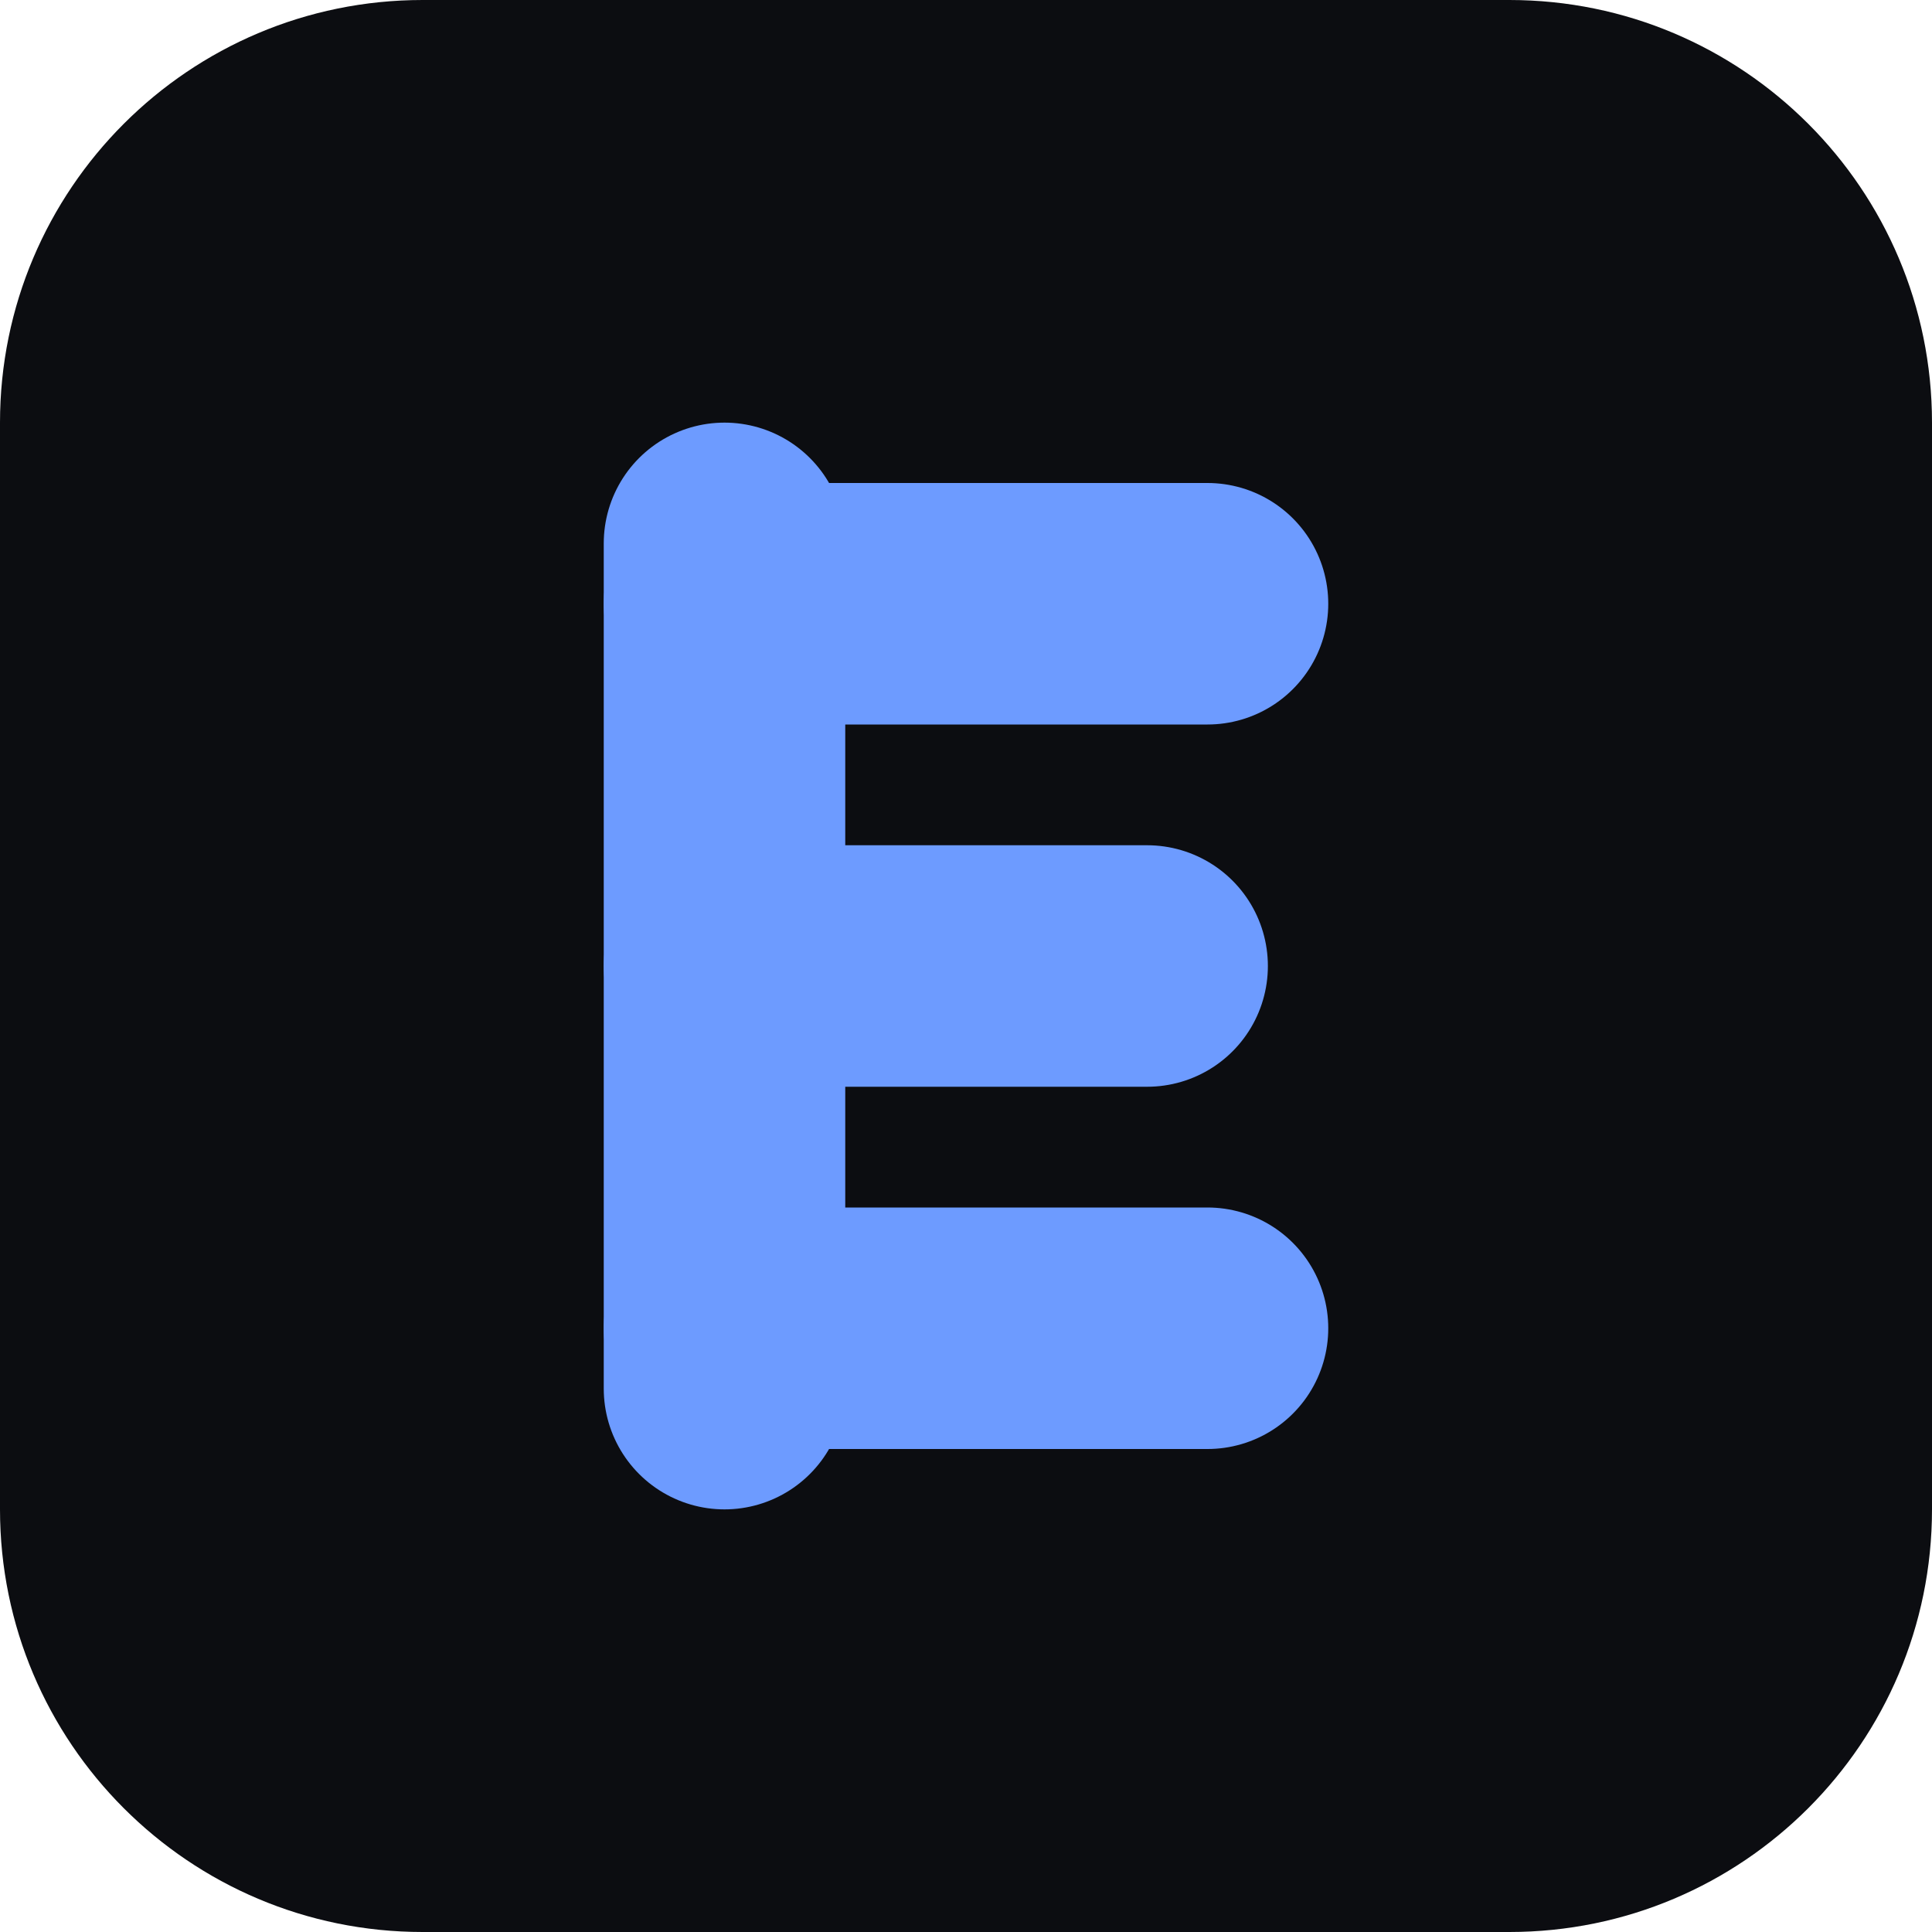
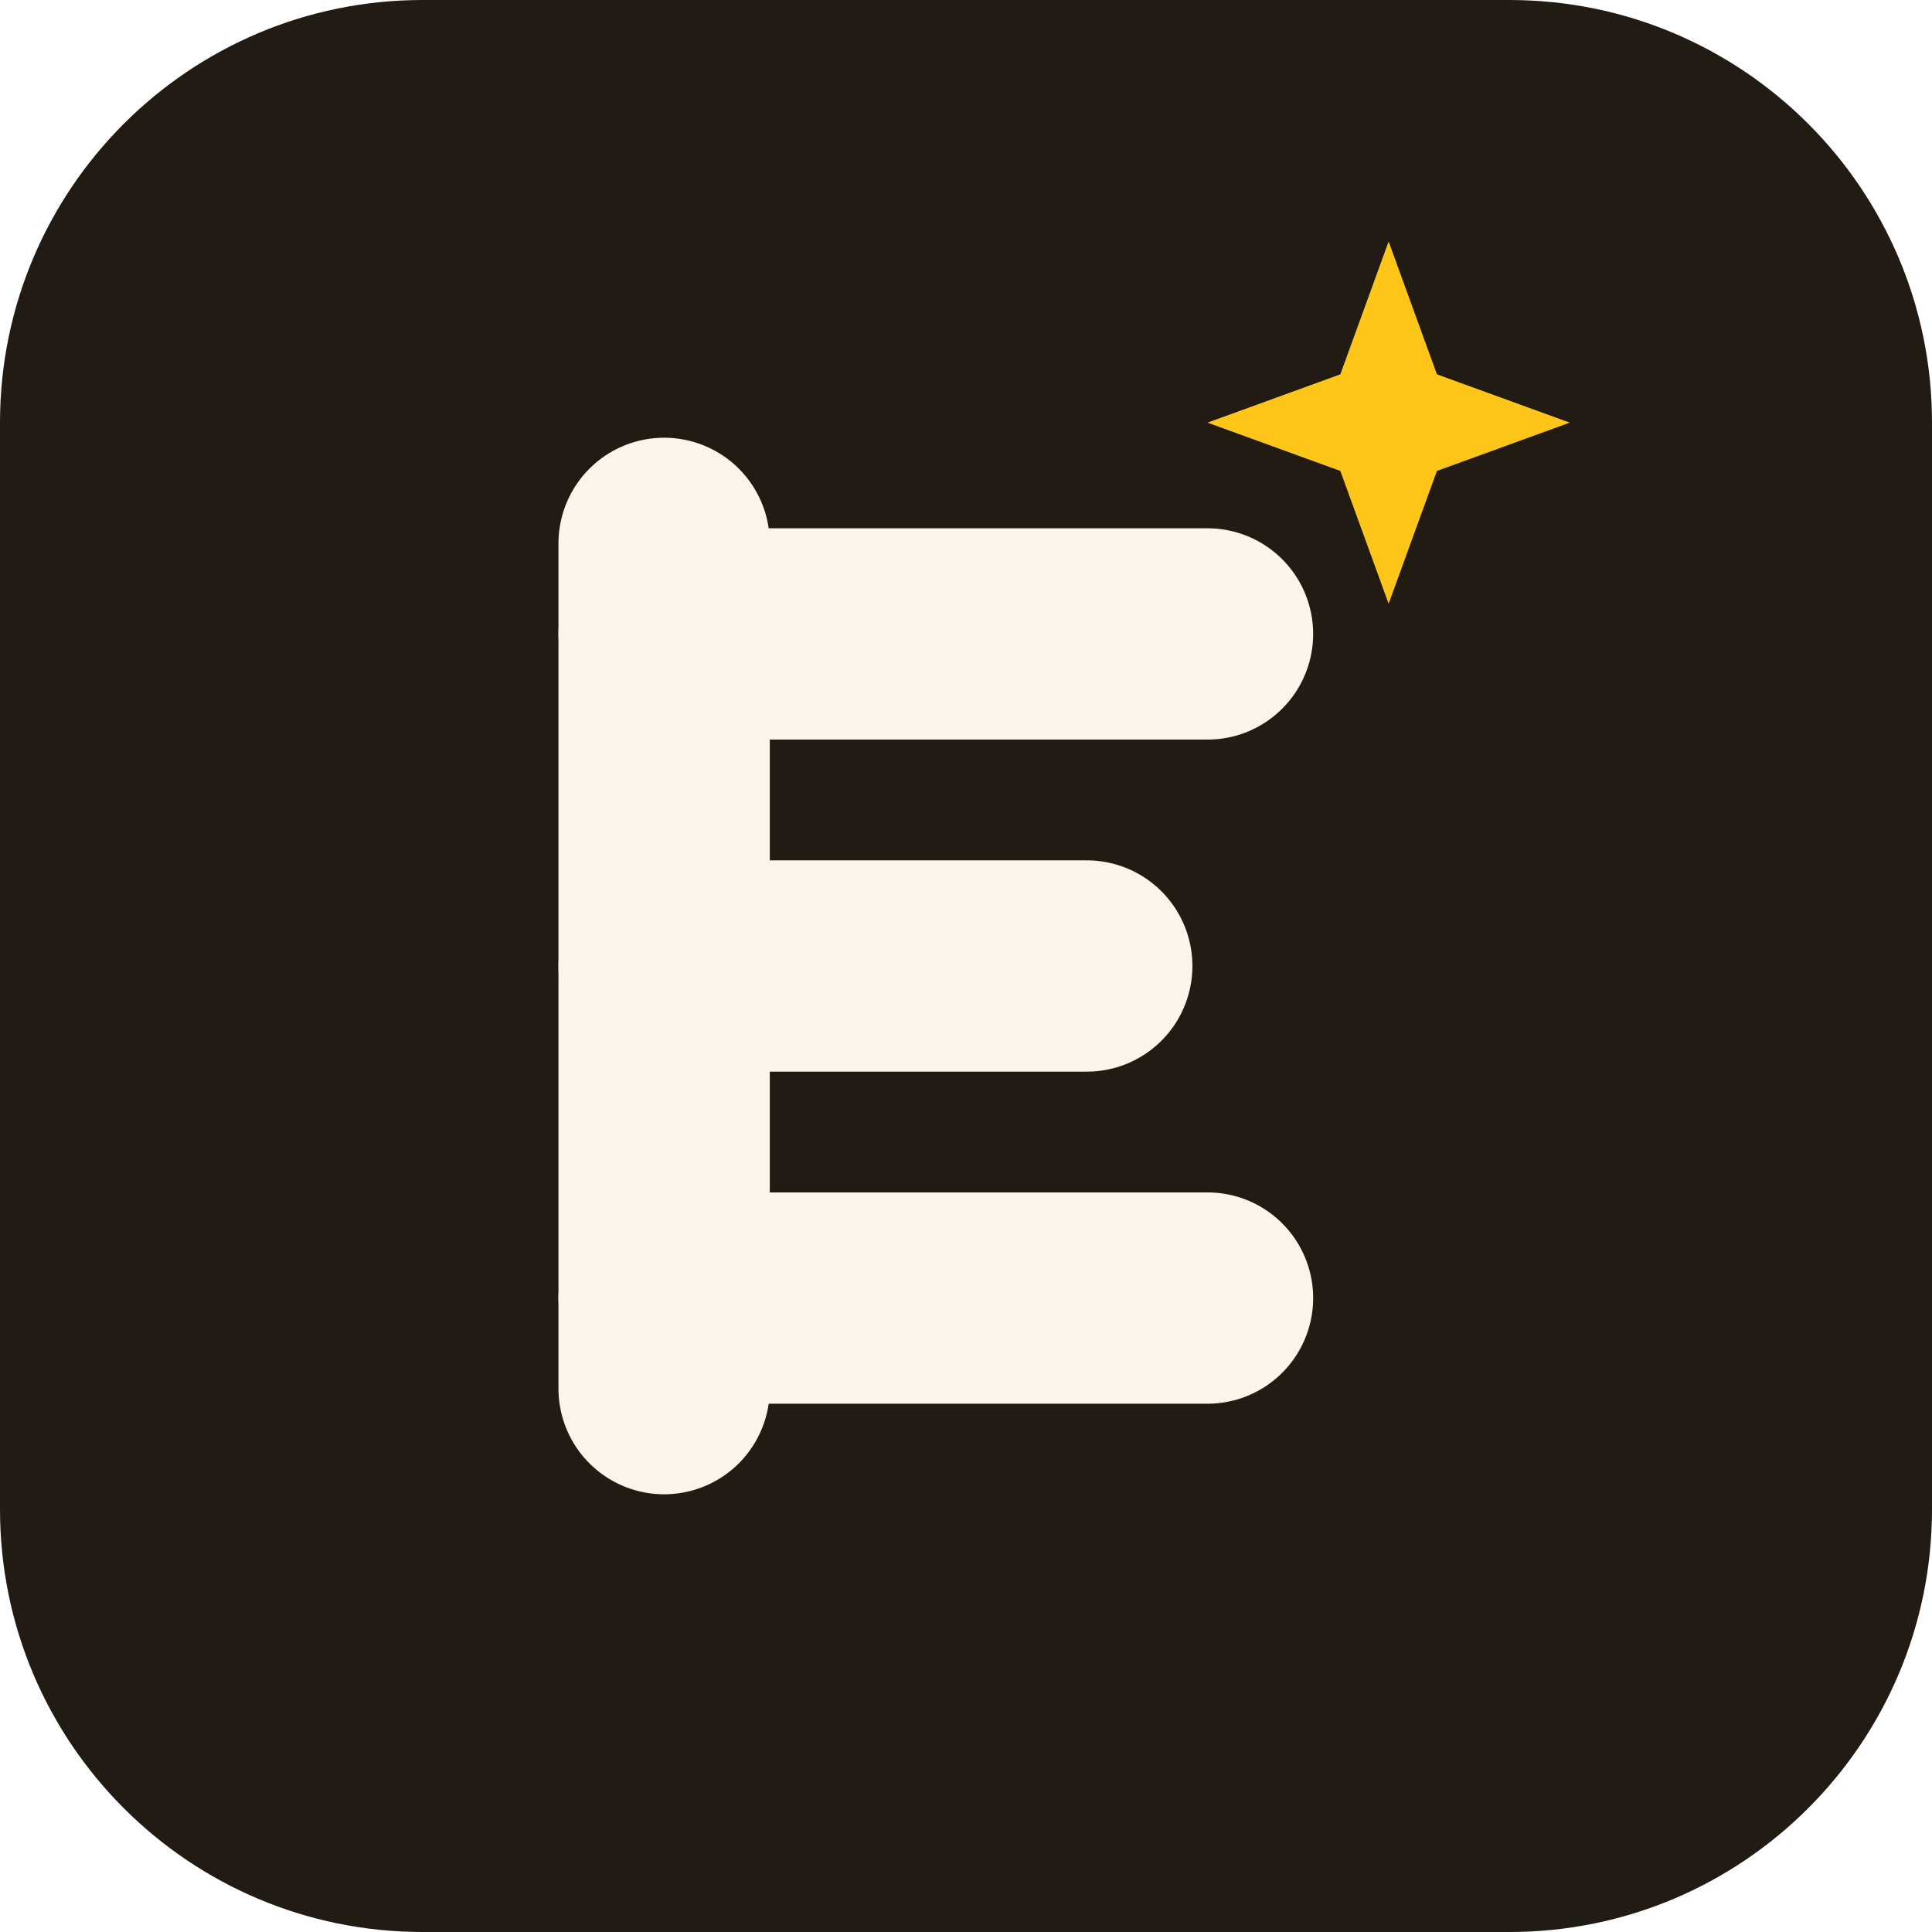
<svg xmlns="http://www.w3.org/2000/svg" viewBox="0 0 64 64">
-   <rect width="64" height="64" rx="14" fill="#0c0d11" />
-   <g stroke="#6d9bff" stroke-width="8" stroke-linecap="round" fill="none">
-     <path d="M24 18v28" />
-     <path d="M24 20h16" />
-     <path d="M24 32h14" />
-     <path d="M24 44h16" />
+   <rect width="64" height="64" rx="14" fill="#221B14" />
+   <g fill="none" stroke="#FBF4E8" stroke-width="7" stroke-linecap="round">
+     <path d="M22 18v28" />
+     <path d="M22 21h18" />
+     <path d="M22 32h14" />
+     <path d="M22 43h18" />
  </g>
+   <path d="M46 8l1.6 4.4L52 14l-4.4 1.6L46 20l-1.6-4.4L40 14l4.4-1.6Z" fill="#FFC61A" />
</svg>
